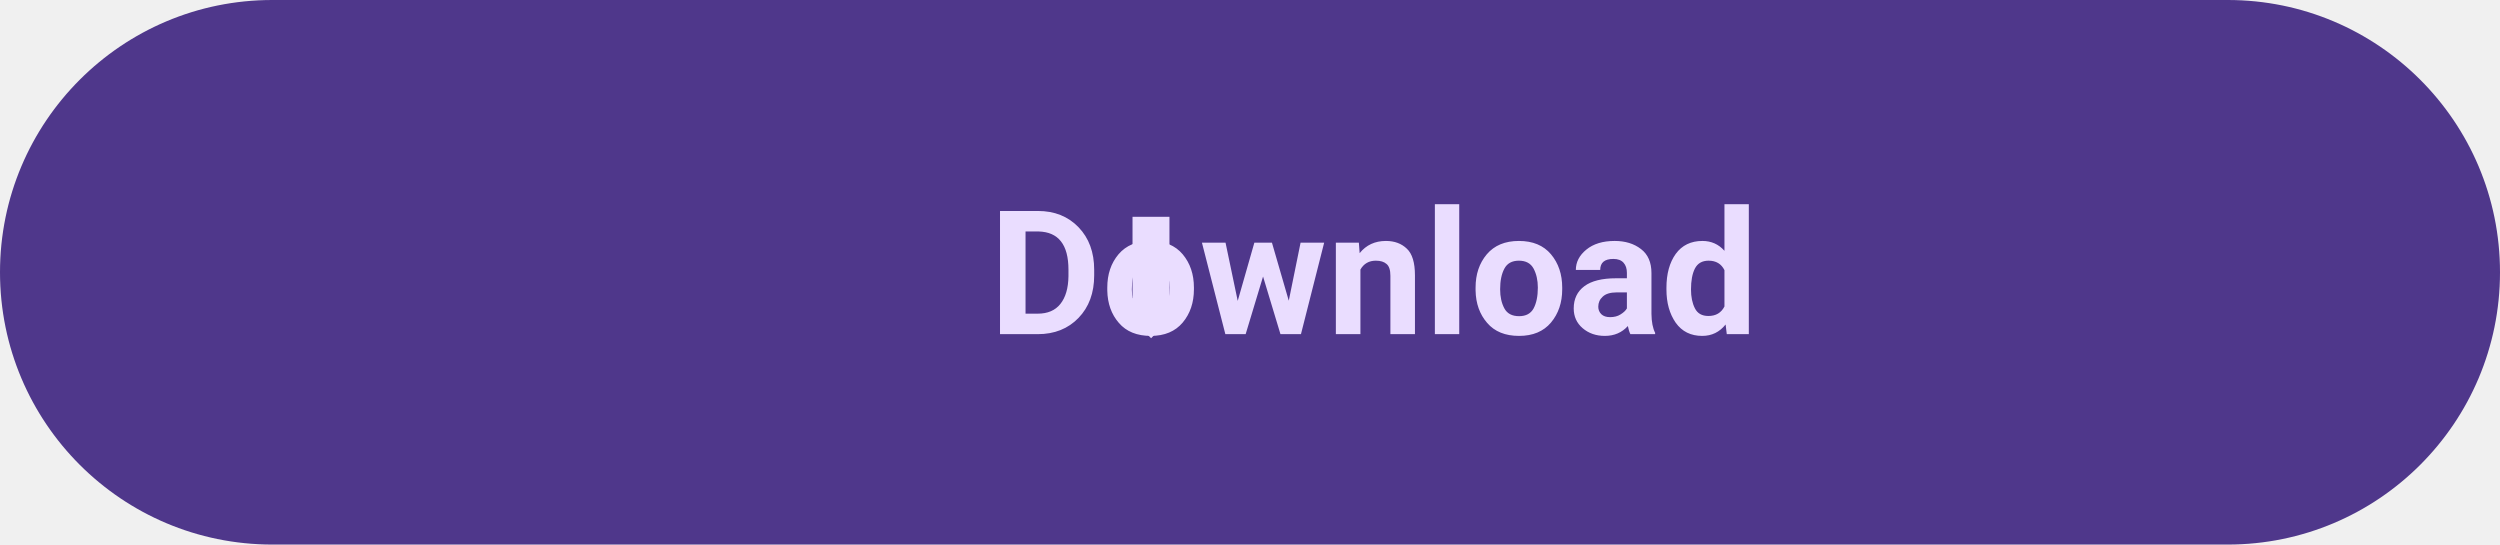
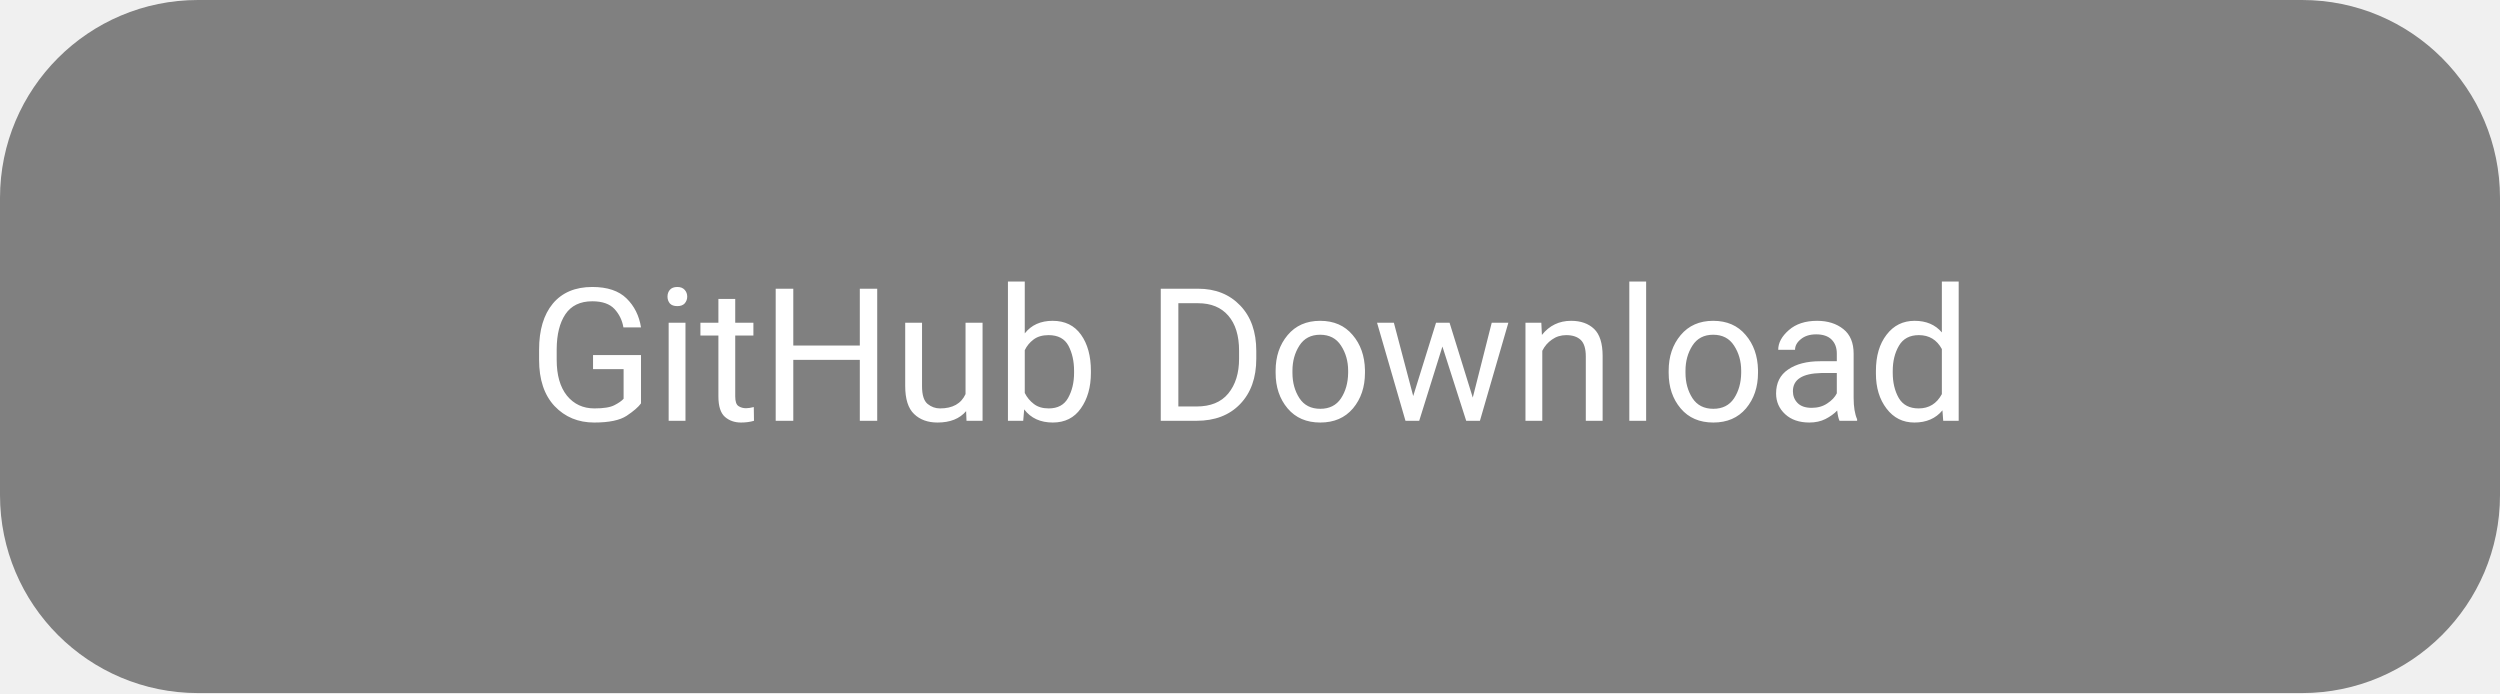
- <svg xmlns="http://www.w3.org/2000/svg" width="202.0" height="44" viewBox="0 0 202.0 44">
-   <rect x="0" y="0" width="202.0" height="44" rx="22.0" fill="#4F378B" />
-   <text x="93.0" y="27.0" text-anchor="middle" font-family="'Roboto','Segoe UI',Helvetica,Arial,sans-serif" font-size="13" fill="#EADDFF">⬇</text>
-   <text x="111.0" y="27.0" text-anchor="middle" font-family="'Roboto','Segoe UI',Helvetica,Arial,sans-serif" font-size="14" font-weight="600" fill="#EADDFF">Download</text>
+ <svg xmlns="http://www.w3.org/2000/svg" width="202.0" height="56" viewBox="0 0 202.0 56">
+   <rect x="0" y="0" width="202.0" height="56" rx="16" fill="#808080" />
+   <text x="101.0" y="34.0" text-anchor="middle" font-family="'Roboto','Segoe UI',Helvetica,Arial,sans-serif" font-size="15" fill="#FFFFFF">GitHub Download</text>
</svg>
